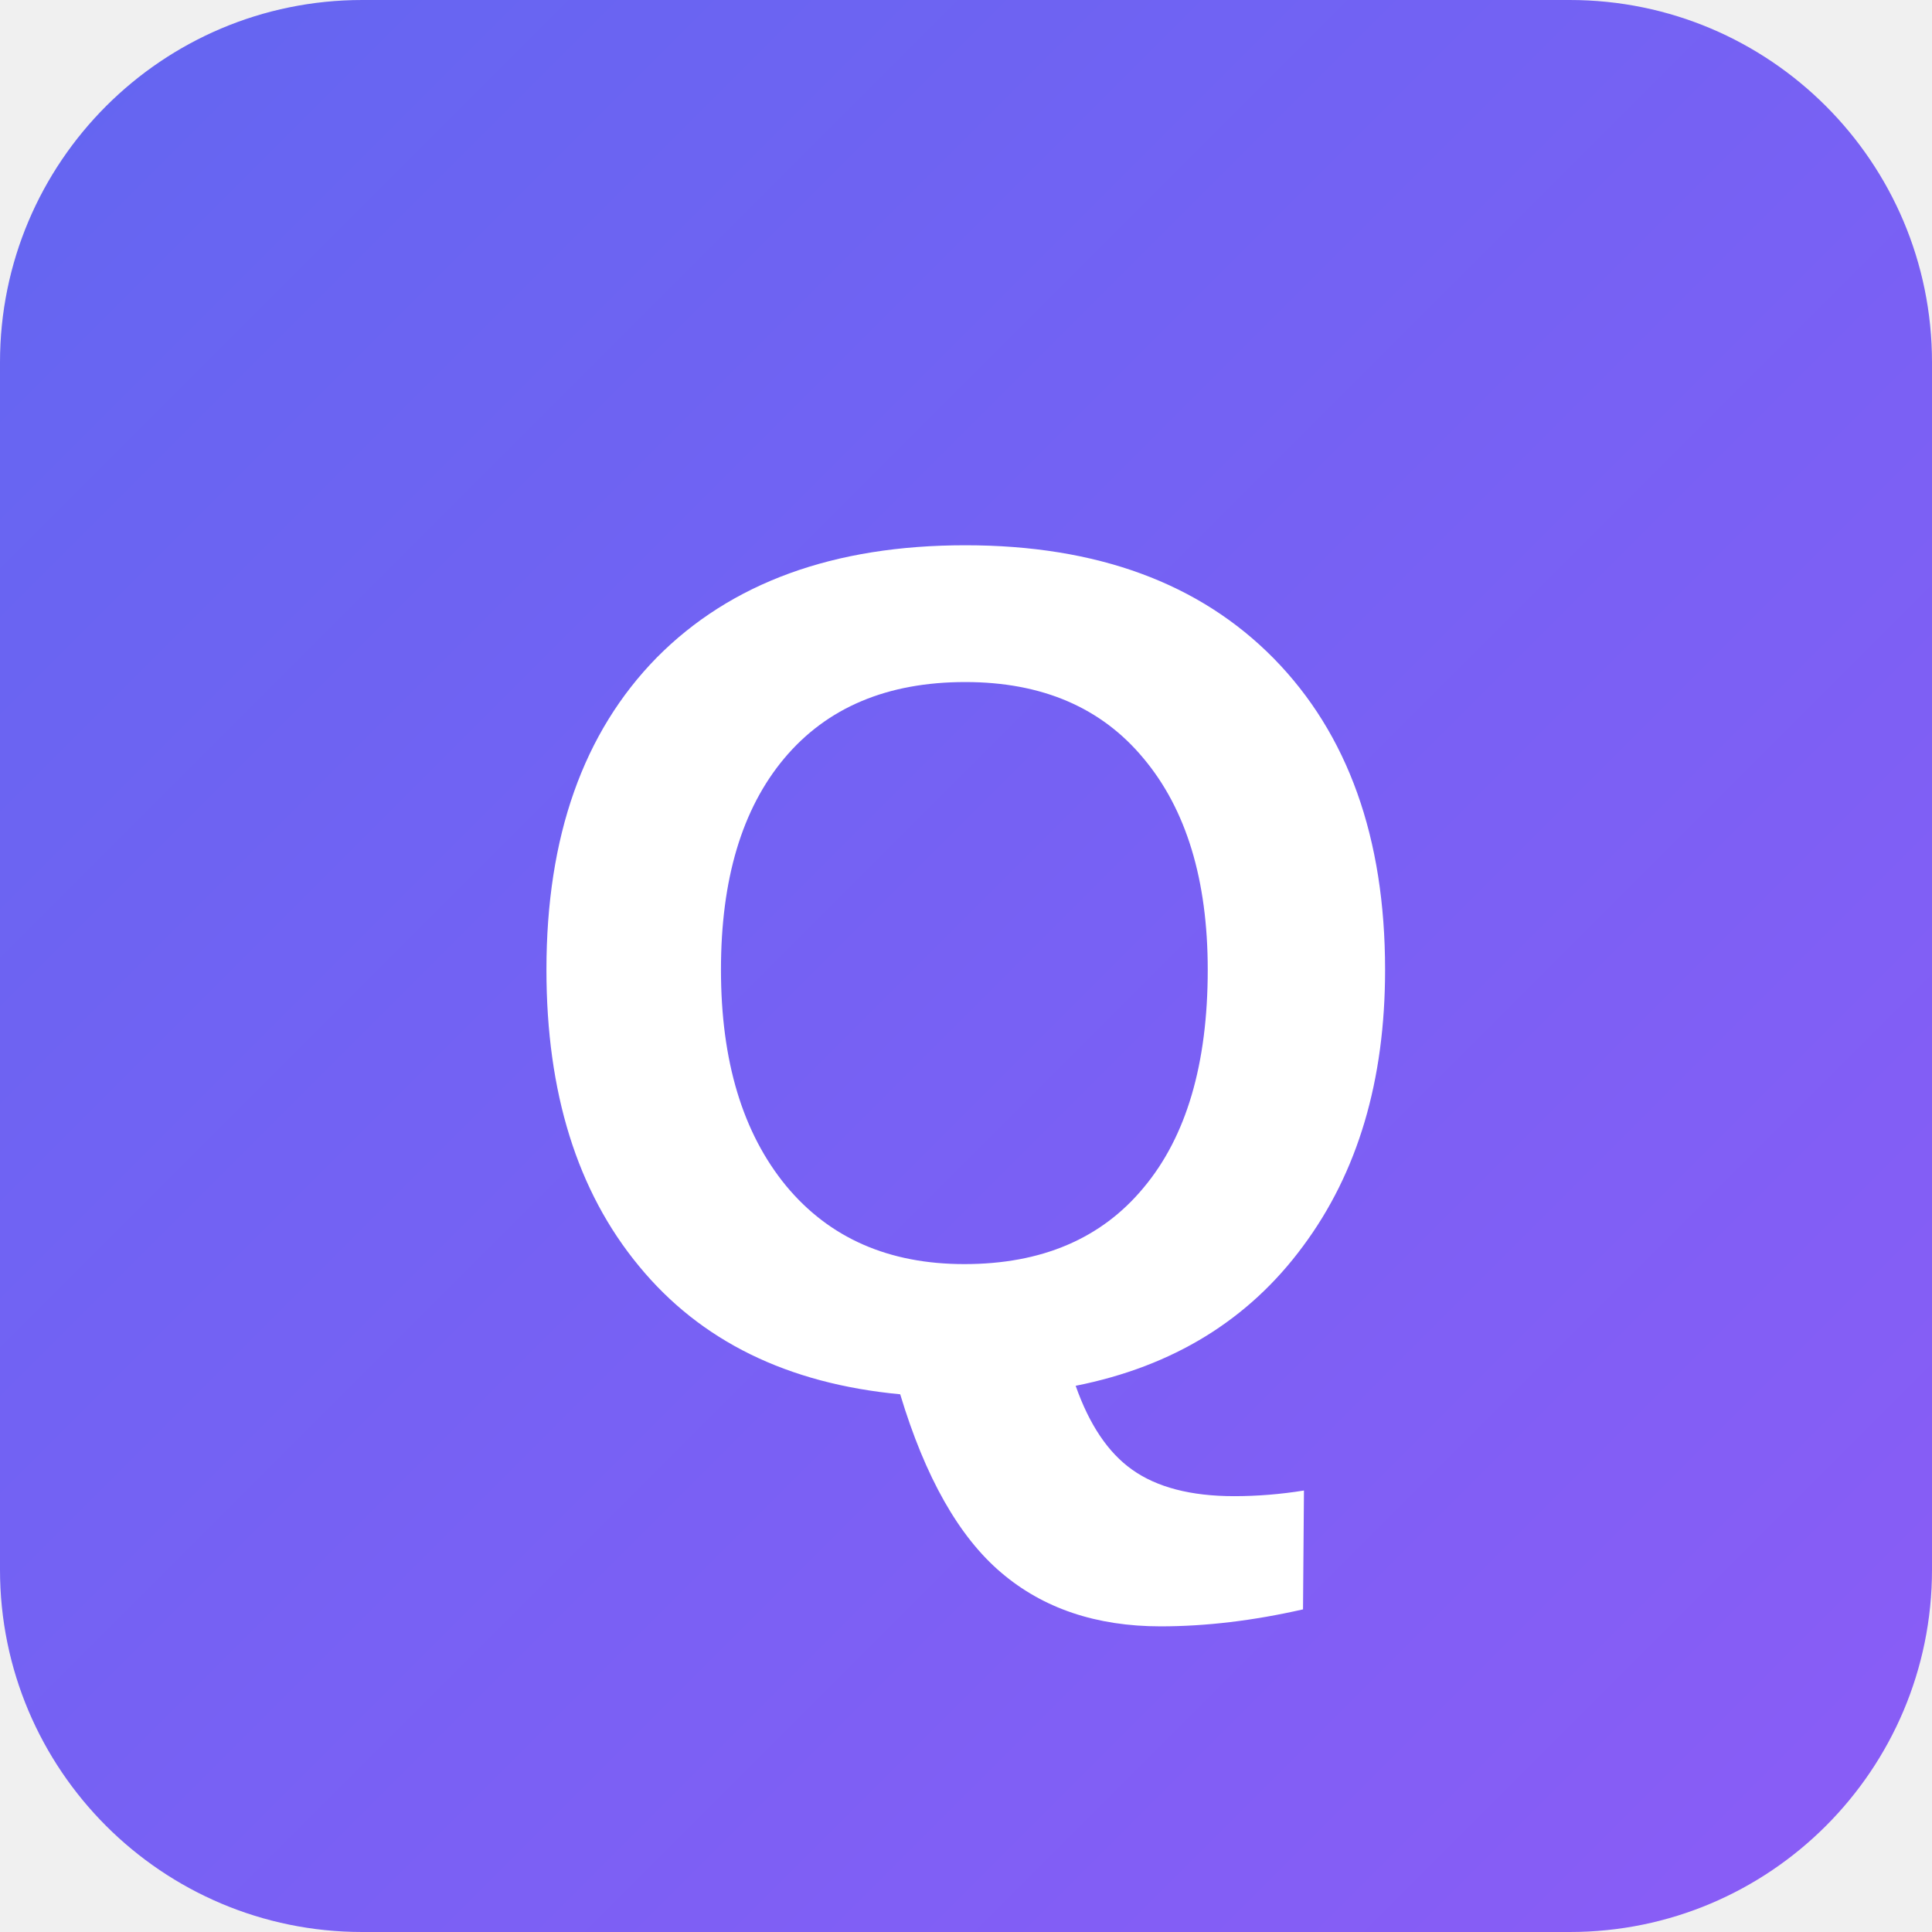
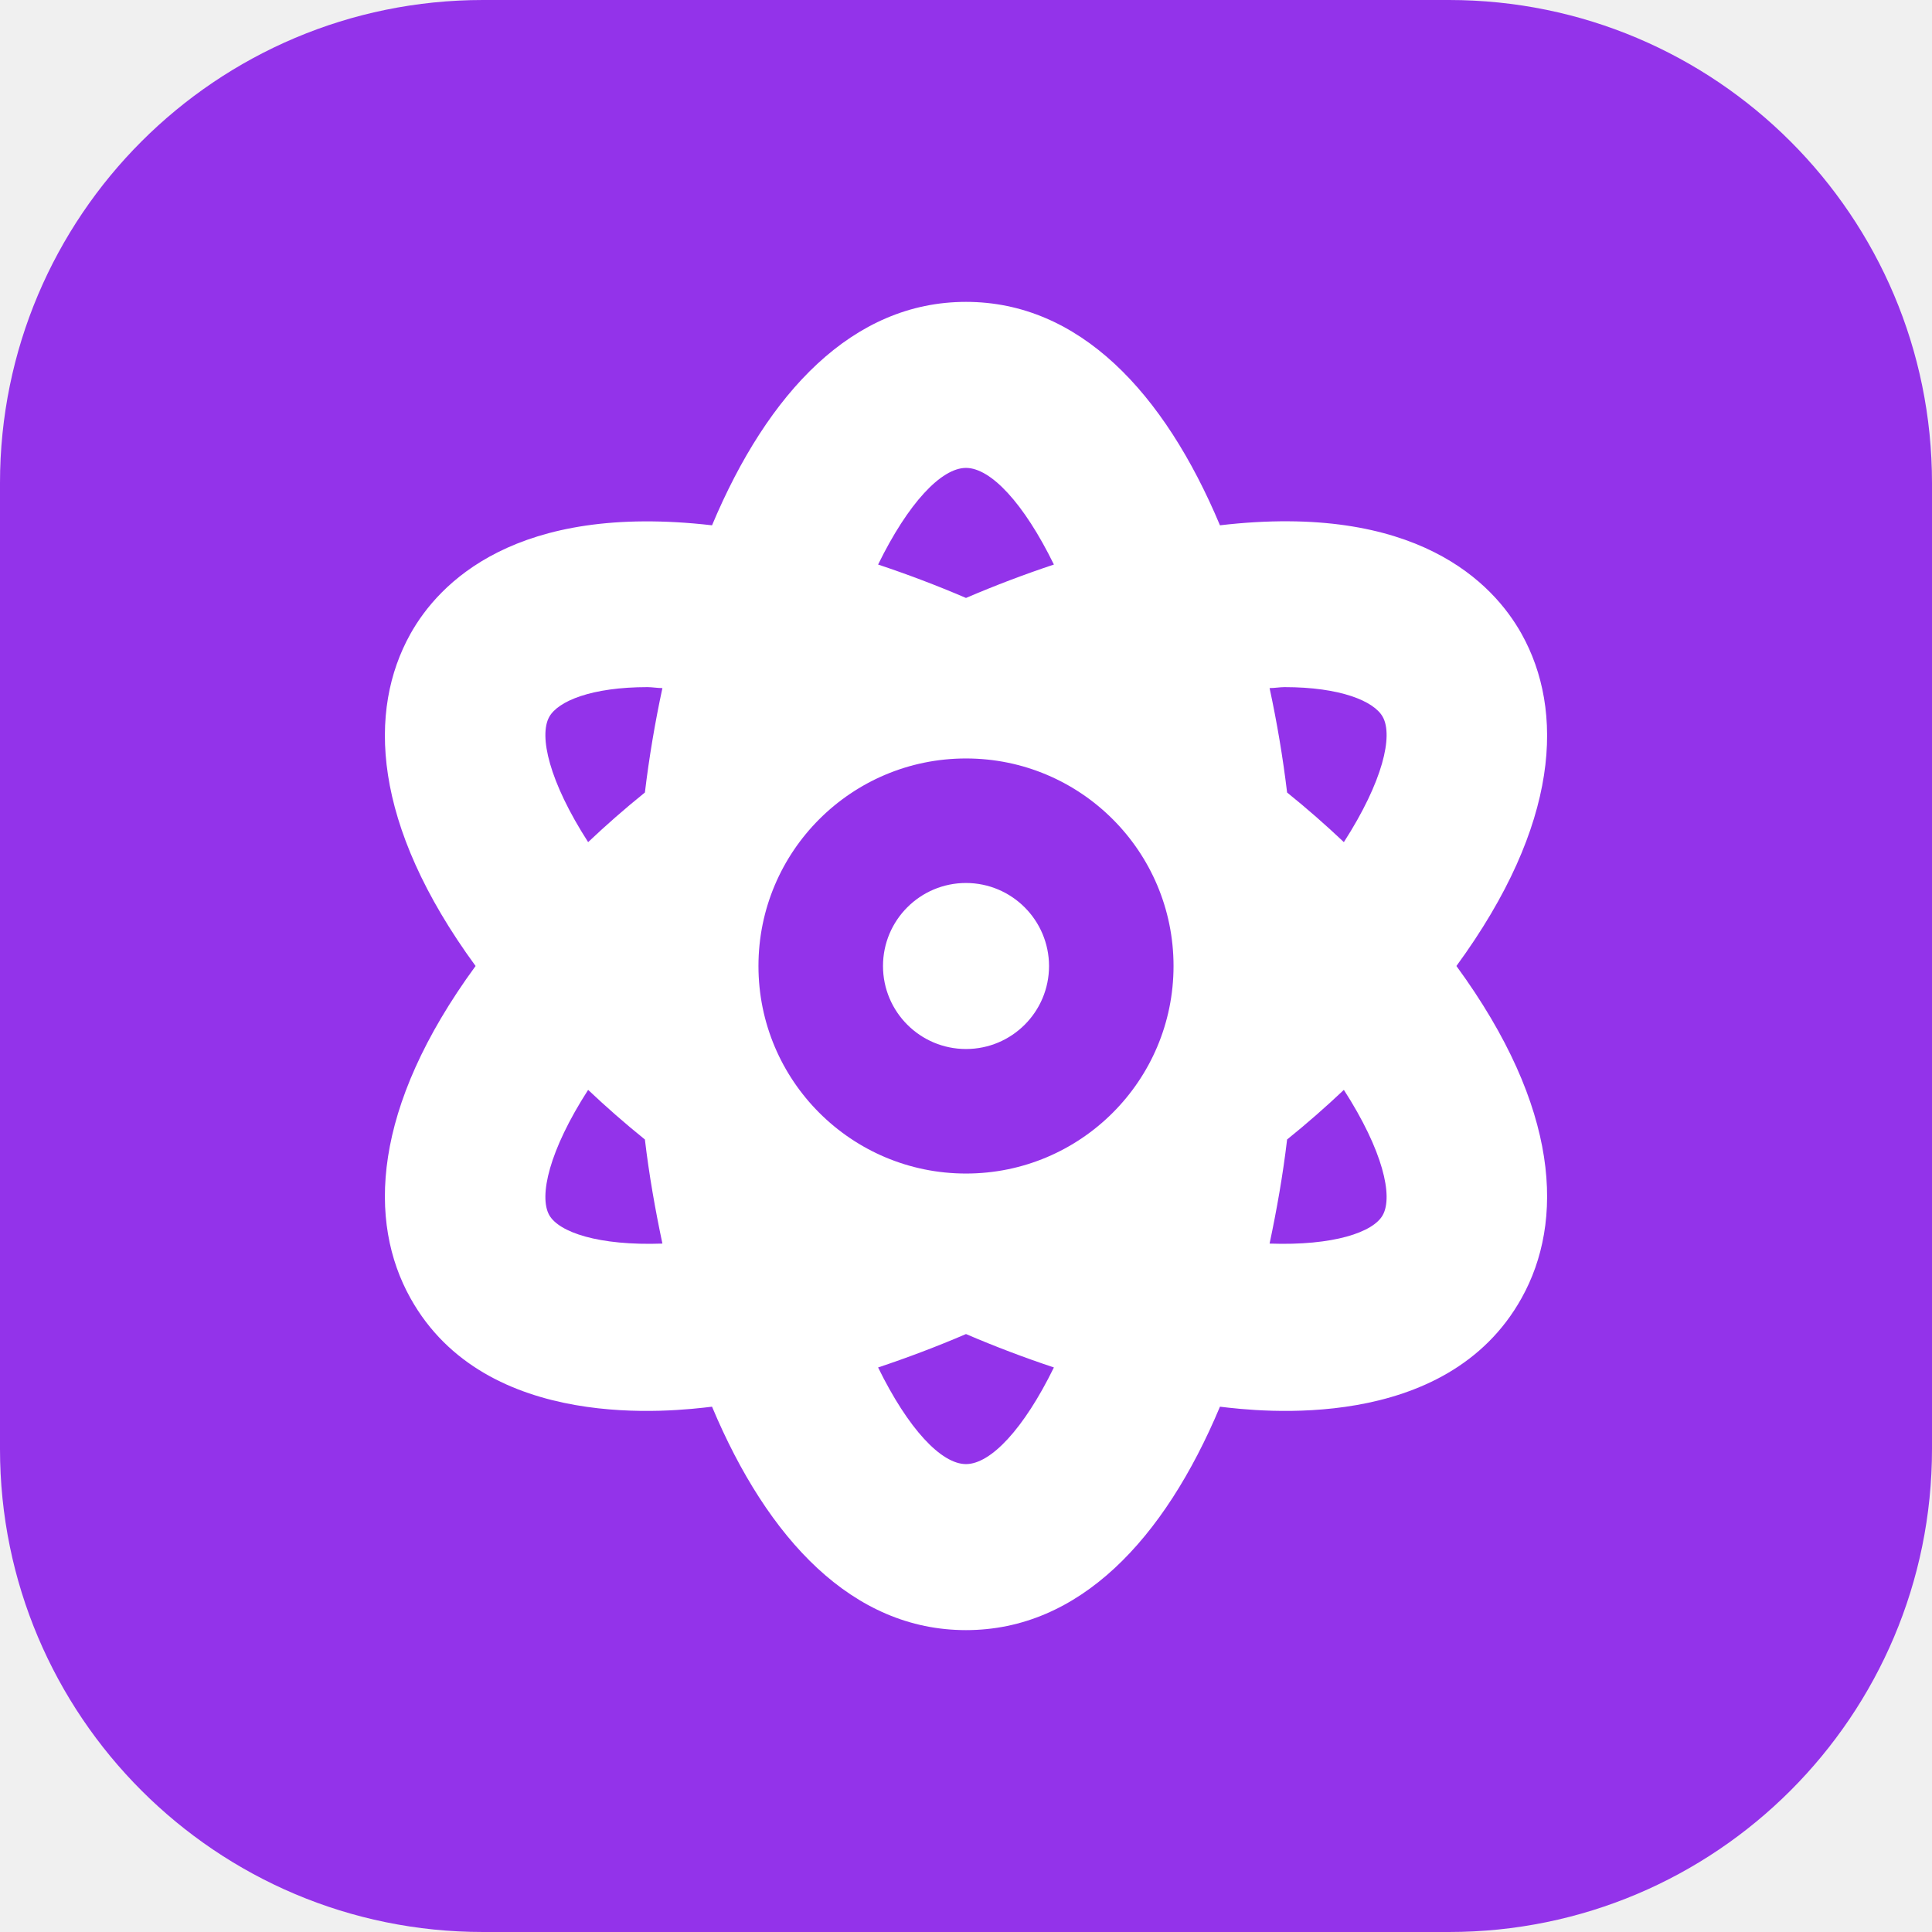
<svg xmlns="http://www.w3.org/2000/svg" viewBox="0 0 32 32">
-   <defs>
-     <linearGradient id="grad" x1="0%" y1="0%" x2="100%" y2="100%">
-       <stop offset="0%" style="stop-color:#6366f1" />
-       <stop offset="100%" style="stop-color:#8b5cf6" />
-     </linearGradient>
-   </defs>
-   <rect width="32" height="32" rx="6" fill="url(#grad)" />
-   <text x="16" y="23" text-anchor="middle" font-family="Arial, sans-serif" font-size="20" font-weight="bold" fill="white">Q</text>
+   <rect width="32" height="32" rx="8" fill="#9333ea" />
+   <svg x="6" y="5" width="20" height="22" viewBox="0 0 448 512" fill="white">
+     <path d="M223.999,224a32,32,0,1,0,32.008,32A32.064,32.064,0,0,0,223.999,224Zm214.172-96c-10.877-19.5-40.51-50.75-116.275-41.875C300.392,34.875,267.634,0,223.999,0s-76.391,34.875-97.897,86.125C50.337,77.375,20.706,108.5,9.829,128-6.55,157.375-5.175,201.125,34.958,256-5.175,310.875-6.55,354.625,9.829,384c29.131,52.375,101.647,43.625,116.273,41.875C147.608,477.125,180.364,512,223.999,512s76.393-34.875,97.897-86.125c14.629,1.75,87.145,10.5,116.275-41.875C454.55,354.625,453.175,310.875,413.04,256,453.175,201.125,454.55,157.375,438.171,128ZM63.339,352c-4-7.25-.125-24.75,15.004-48.25,6.877,6.5,14.129,12.875,21.881,19.125,1.625,13.75,4,27.125,6.75,40.125C82.345,363.875,67.091,358.625,63.339,352Zm36.885-162.875c-7.752,6.25-15.004,12.625-21.881,19.125-15.129-23.5-19.004-41-15.004-48.25,3.377-6.125,16.379-11.5,37.885-11.5,1.75,0,3.875.375,5.75.375C104.099,162.25,101.849,175.625,100.224,189.125ZM223.999,64c9.502,0,22.256,13.5,33.883,37.25-11.252,3.75-22.504,8-33.883,12.875-11.377-4.875-22.629-9.125-33.883-12.875C201.745,77.5,214.497,64,223.999,64Zm0,384c-9.502,0-22.254-13.5-33.883-37.25,11.254-3.75,22.506-8,33.883-12.875C235.378,402.75,246.63,407,257.882,410.75,246.255,434.5,233.501,448,223.999,448Zm0-112a80,80,0,1,1,80-80A80,80,0,0,1,223.999,336ZM384.659,352c-3.625,6.625-19.004,11.875-43.635,11,2.752-13,5.127-26.375,6.752-40.125,7.752-6.25,15.004-12.625,21.879-19.125C384.784,327.25,388.659,344.75,384.659,352ZM369.655,208.25c-6.875-6.5-14.127-12.875-21.879-19.125-1.625-13.5-3.875-26.875-6.752-40.25,1.875,0,4.002-.375,5.752-.375,21.504,0,34.508,5.375,37.883,11.5C388.659,167.25,384.784,184.75,369.655,208.25Z" />
+   </svg>
</svg>
